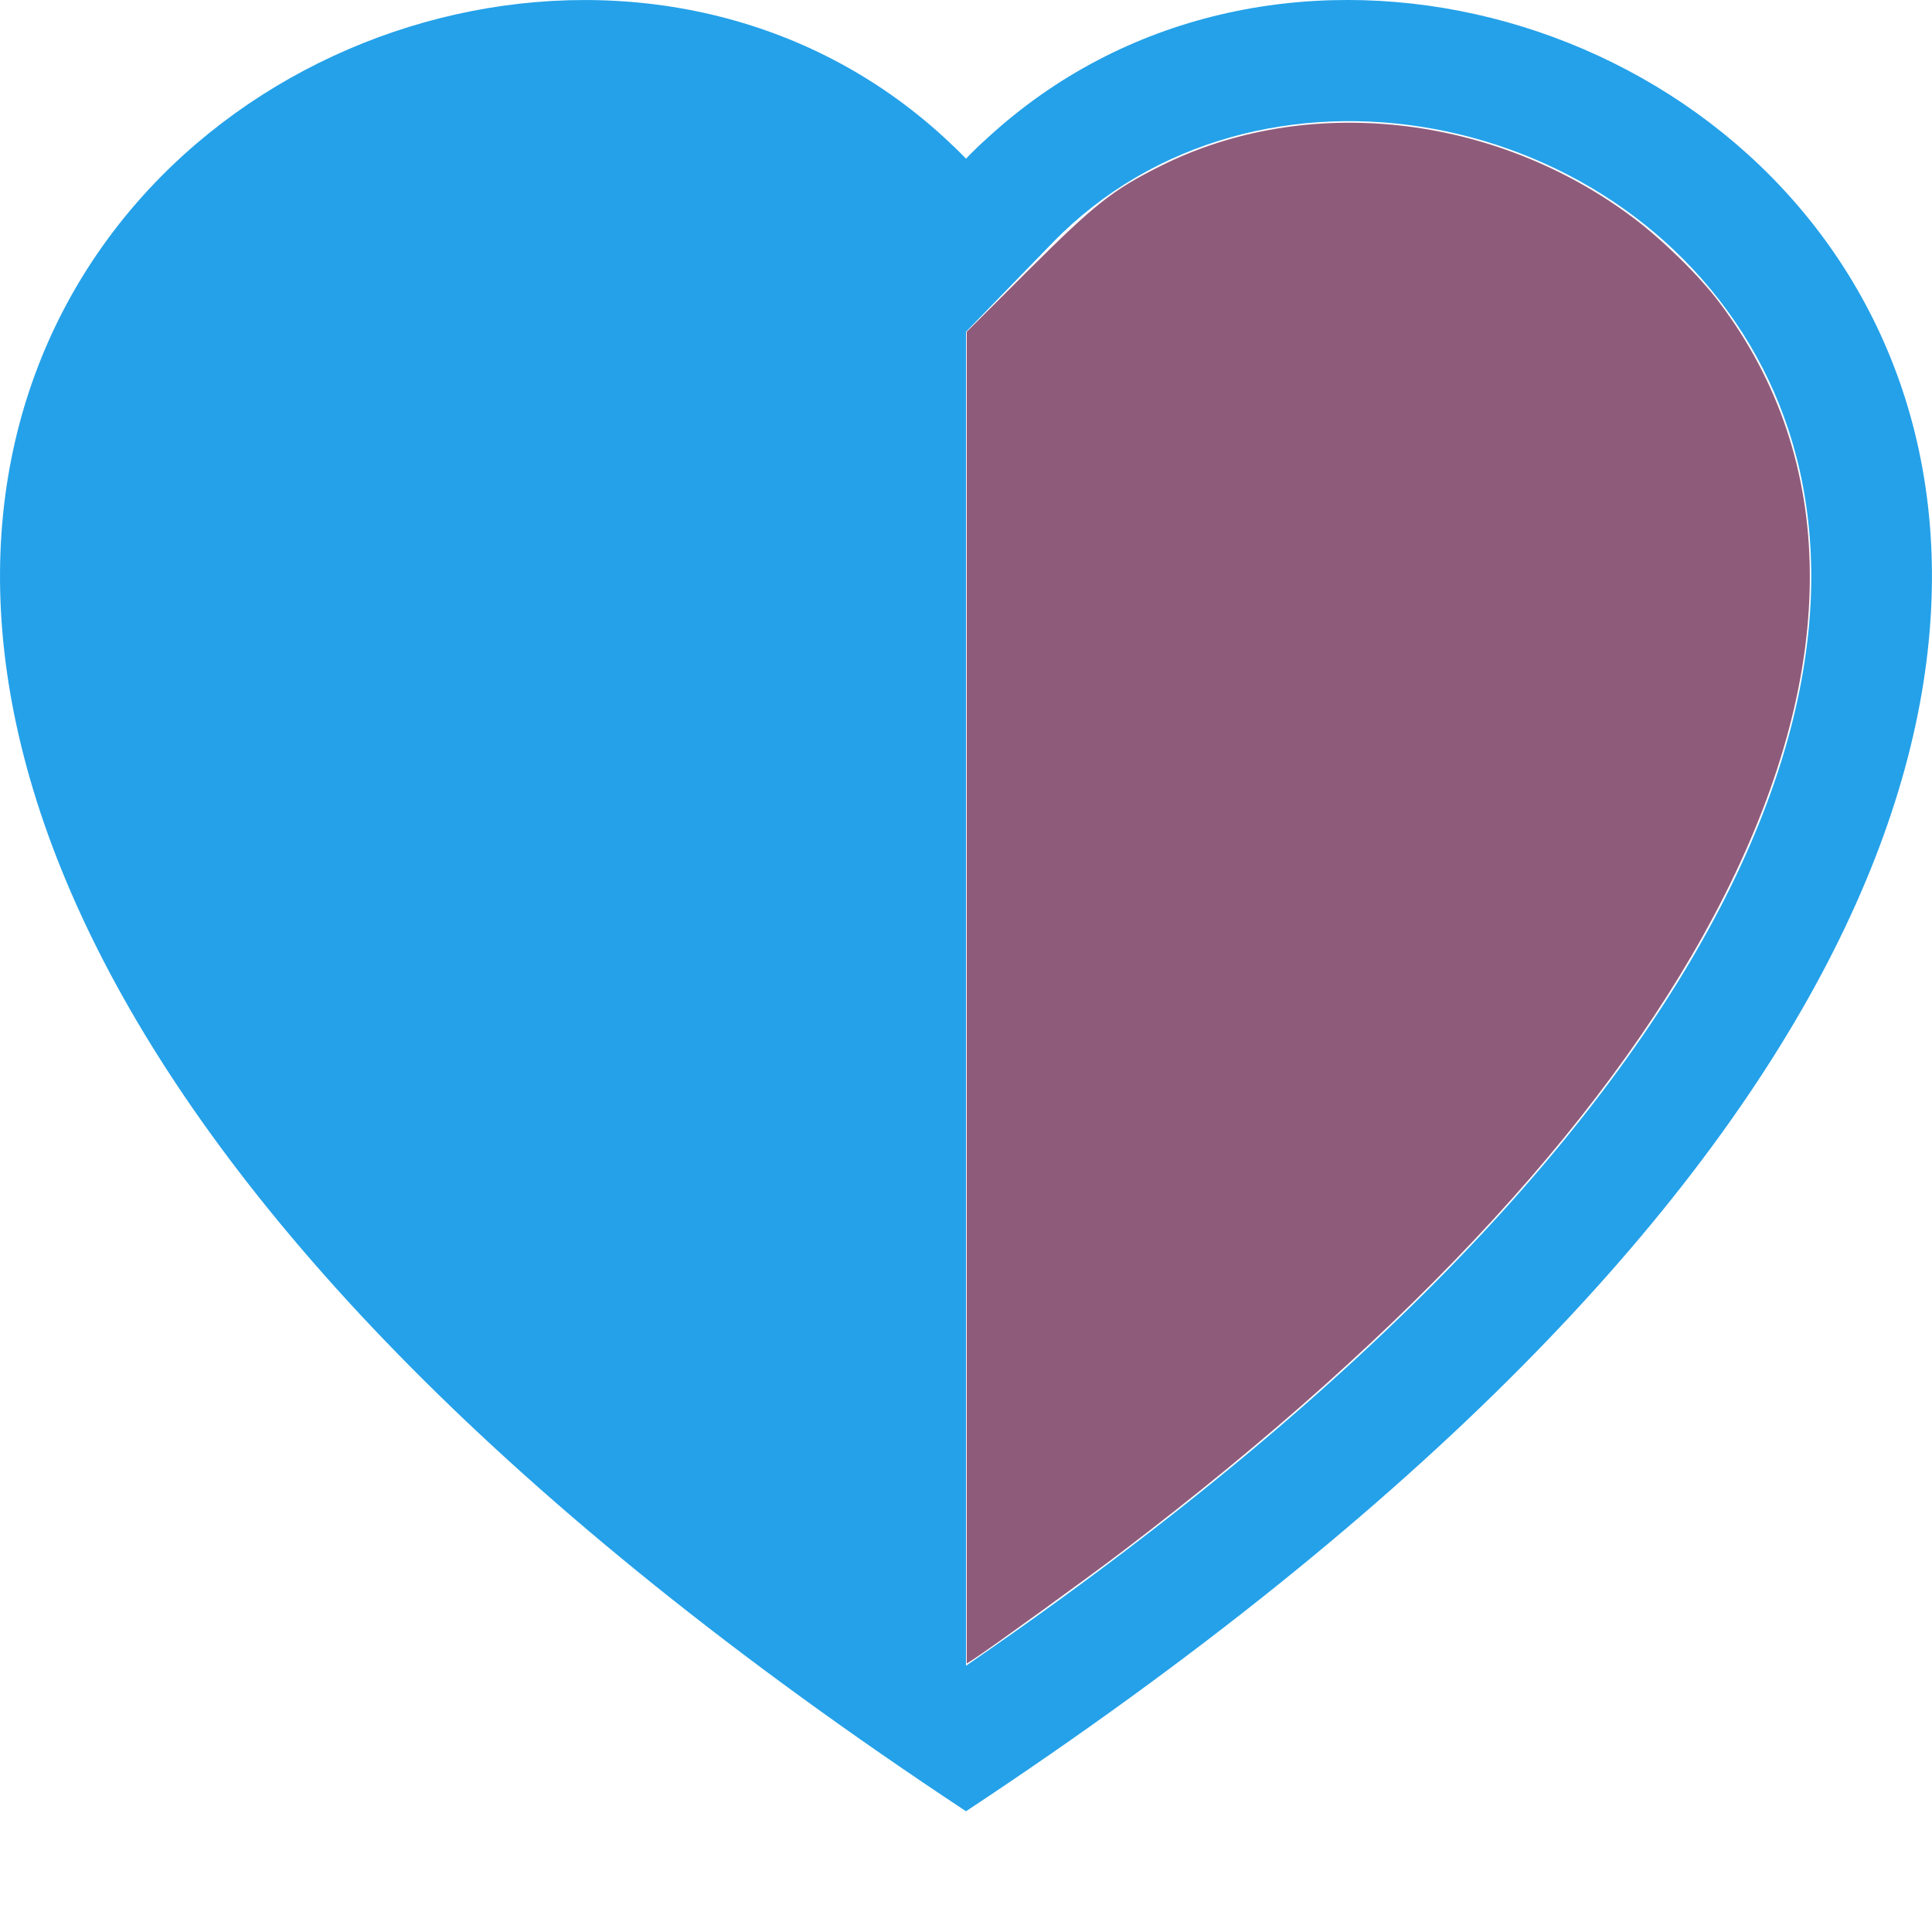
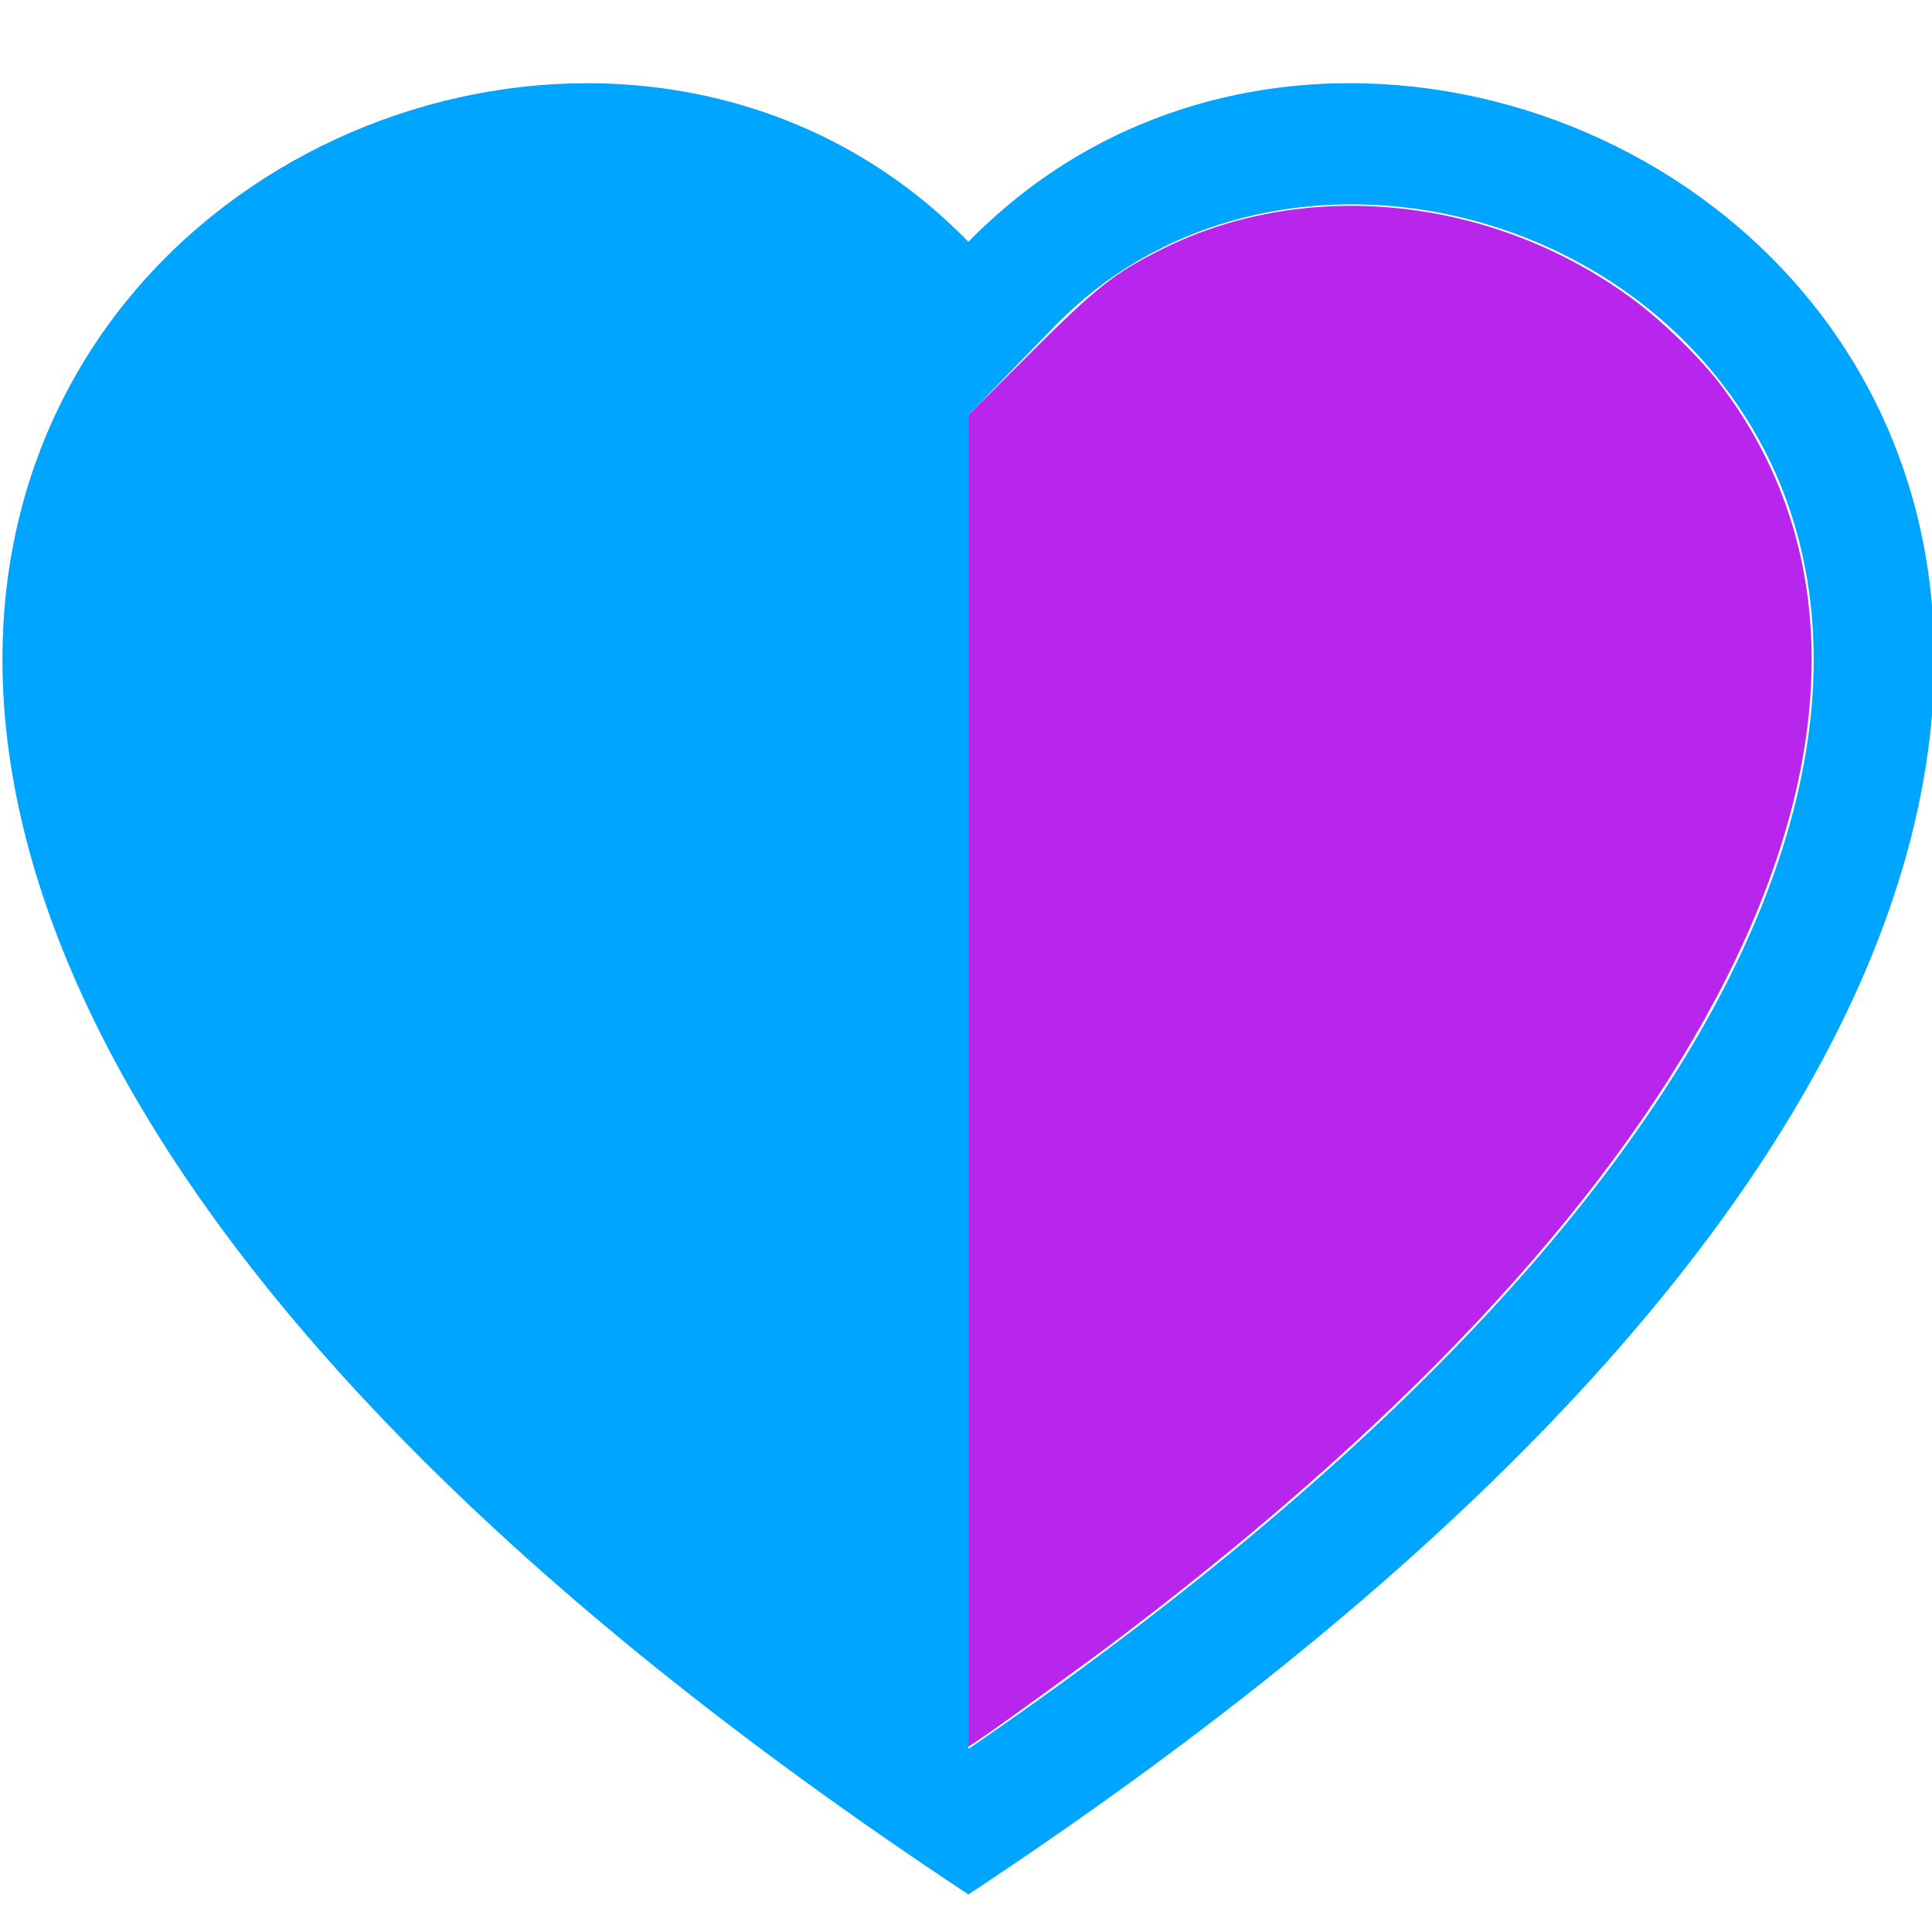
- <svg xmlns="http://www.w3.org/2000/svg" width="16" height="16" fill="#24a1e9" class="bi bi-heart-half" viewBox="0 0 16 16" version="1.1" id="svg3785">
+ <svg xmlns="http://www.w3.org/2000/svg" width="16" height="16" class="bi bi-heart-half" viewBox="0 0 16 16" version="1.1" id="svg3785">
  <defs id="defs3789" />
-   <path d="M8 2.748v11.047c3.452-2.368 5.365-4.542 6.286-6.357.955-1.886.838-3.362.314-4.385C13.486.878 10.4.28 8.717 2.01L8 2.748zM8 15C-7.333 4.868 3.279-3.04 7.824 1.143c.06.055.119.112.176.171a3.12 3.12 0 0 1 .176-.17C12.72-3.042 23.333 4.867 8 15z" id="path3783" />
-   <path style="fill:#8f5B7B;stroke-width:4;" d="M 8.006,8.262 V 2.748 L 8.517,2.238 C 9.068,1.689 9.212,1.575 9.607,1.377 10.816,0.77 12.375,0.94 13.525,1.803 c 0.245,0.184 0.546,0.479 0.712,0.699 0.986,1.305 1.002,3.014 0.045,4.911 C 13.392,9.18 11.72,11.003 9.302,12.843 9.006,13.069 8.211,13.644 8.062,13.741 l -0.056,0.036 z" id="path3797" />
+   <path d="M 8.02,3.437 V 14.484 c 3.452,-2.368 5.365,-4.542 6.286,-6.357 0.955,-1.886 0.838,-3.362 0.314,-4.385 -1.114,-2.175 -4.2,-2.773 -5.883,-1.043 z m 0,12.252 c -15.333,-10.132 -4.721,-18.04 -0.176,-13.857 0.06,0.055 0.119,0.112 0.176,0.171 a 3.12,3.12 0 0 1 0.176,-0.17 c 4.544,-4.186 15.157,3.723 -0.176,13.856 z" id="path3783" style="fill:#00a5ff" />
+   <path style="fill:#b216eb;stroke-width:4;fill-opacity:0.929" d="M 8.02,8.951 V 3.437 L 8.532,2.926 C 9.082,2.377 9.226,2.264 9.621,2.065 10.83,1.459 12.389,1.628 13.54,2.491 c 0.245,0.184 0.546,0.479 0.712,0.699 0.986,1.305 1.002,3.014 0.045,4.911 C 13.406,9.868 11.735,11.691 9.316,13.531 9.02,13.757 8.225,14.333 8.076,14.429 l -0.056,0.036 z" id="path3797" />
</svg>
